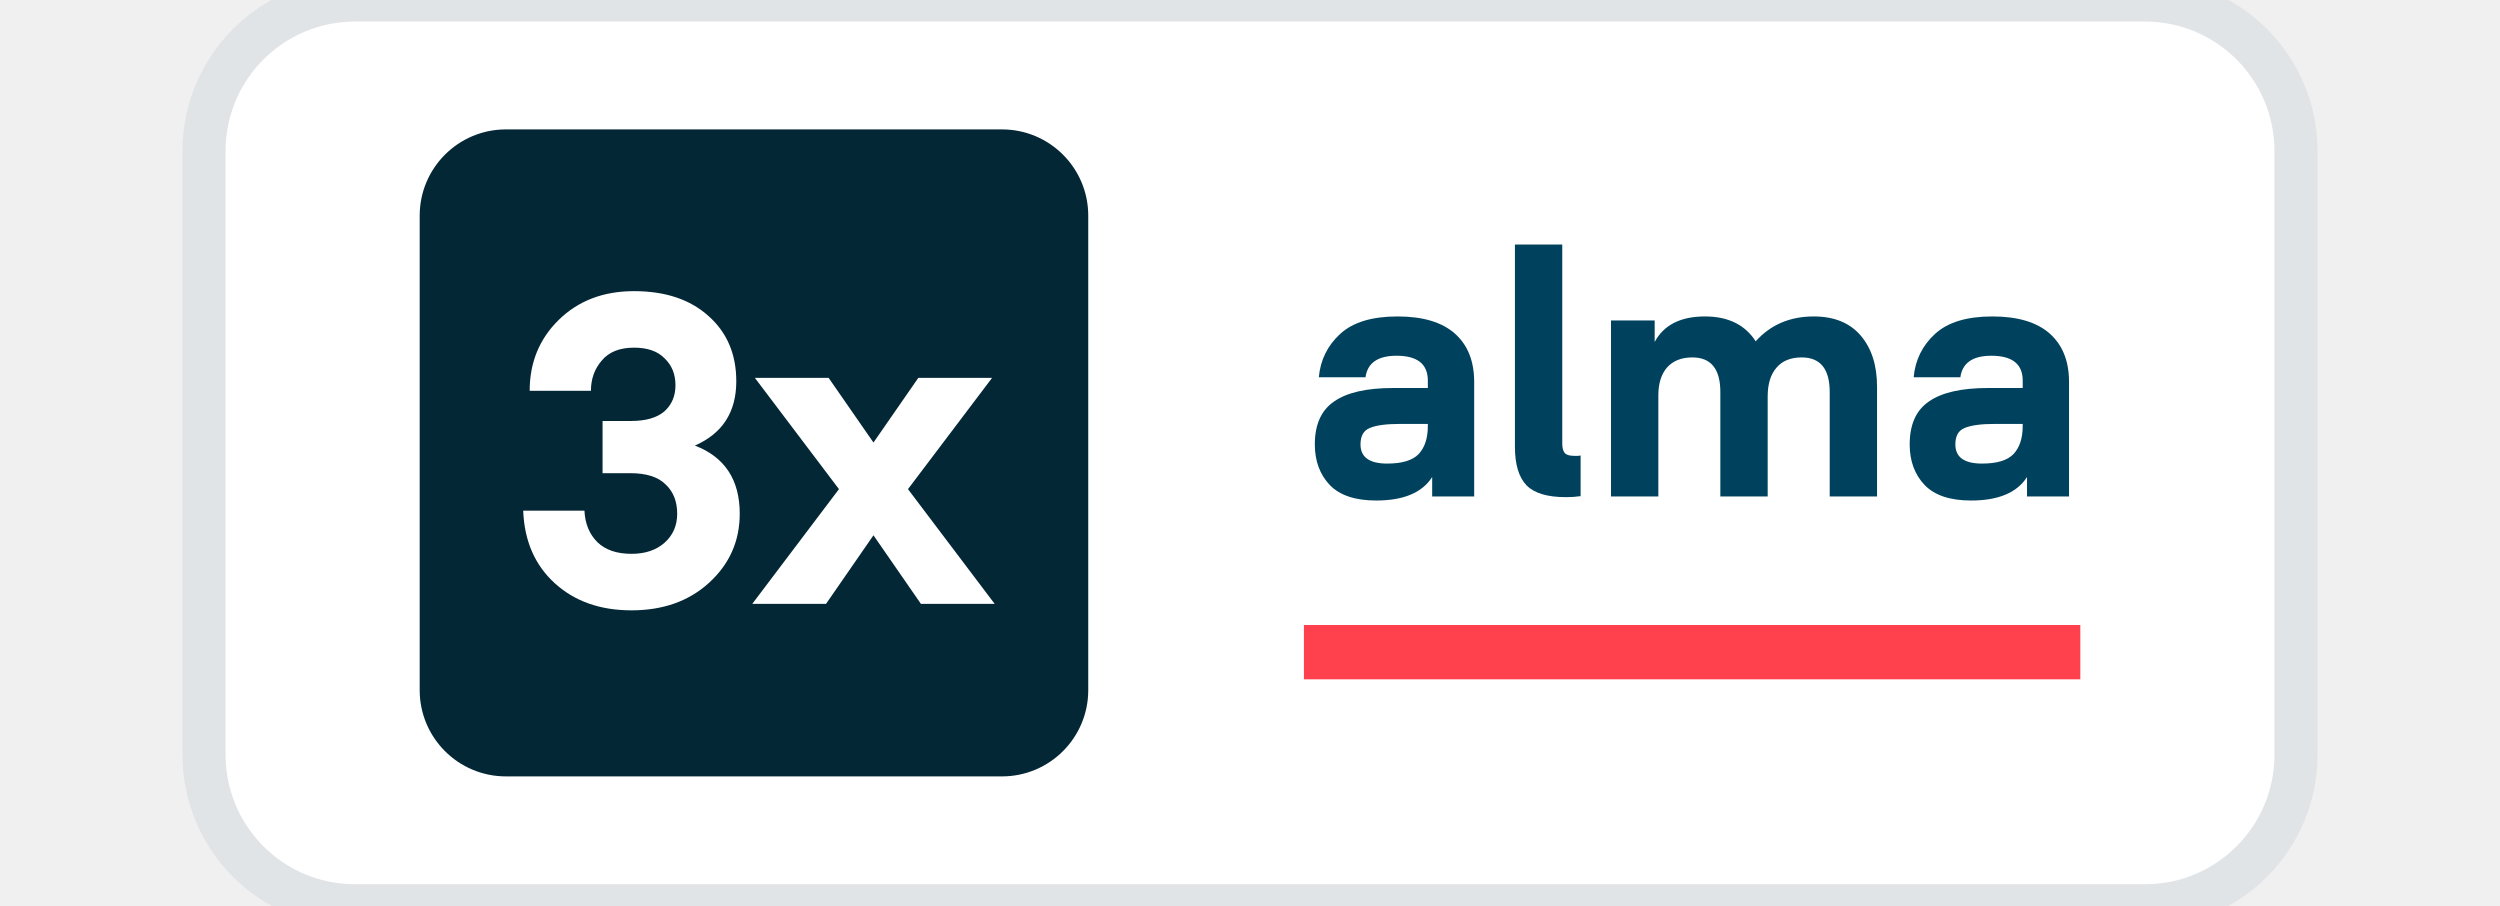
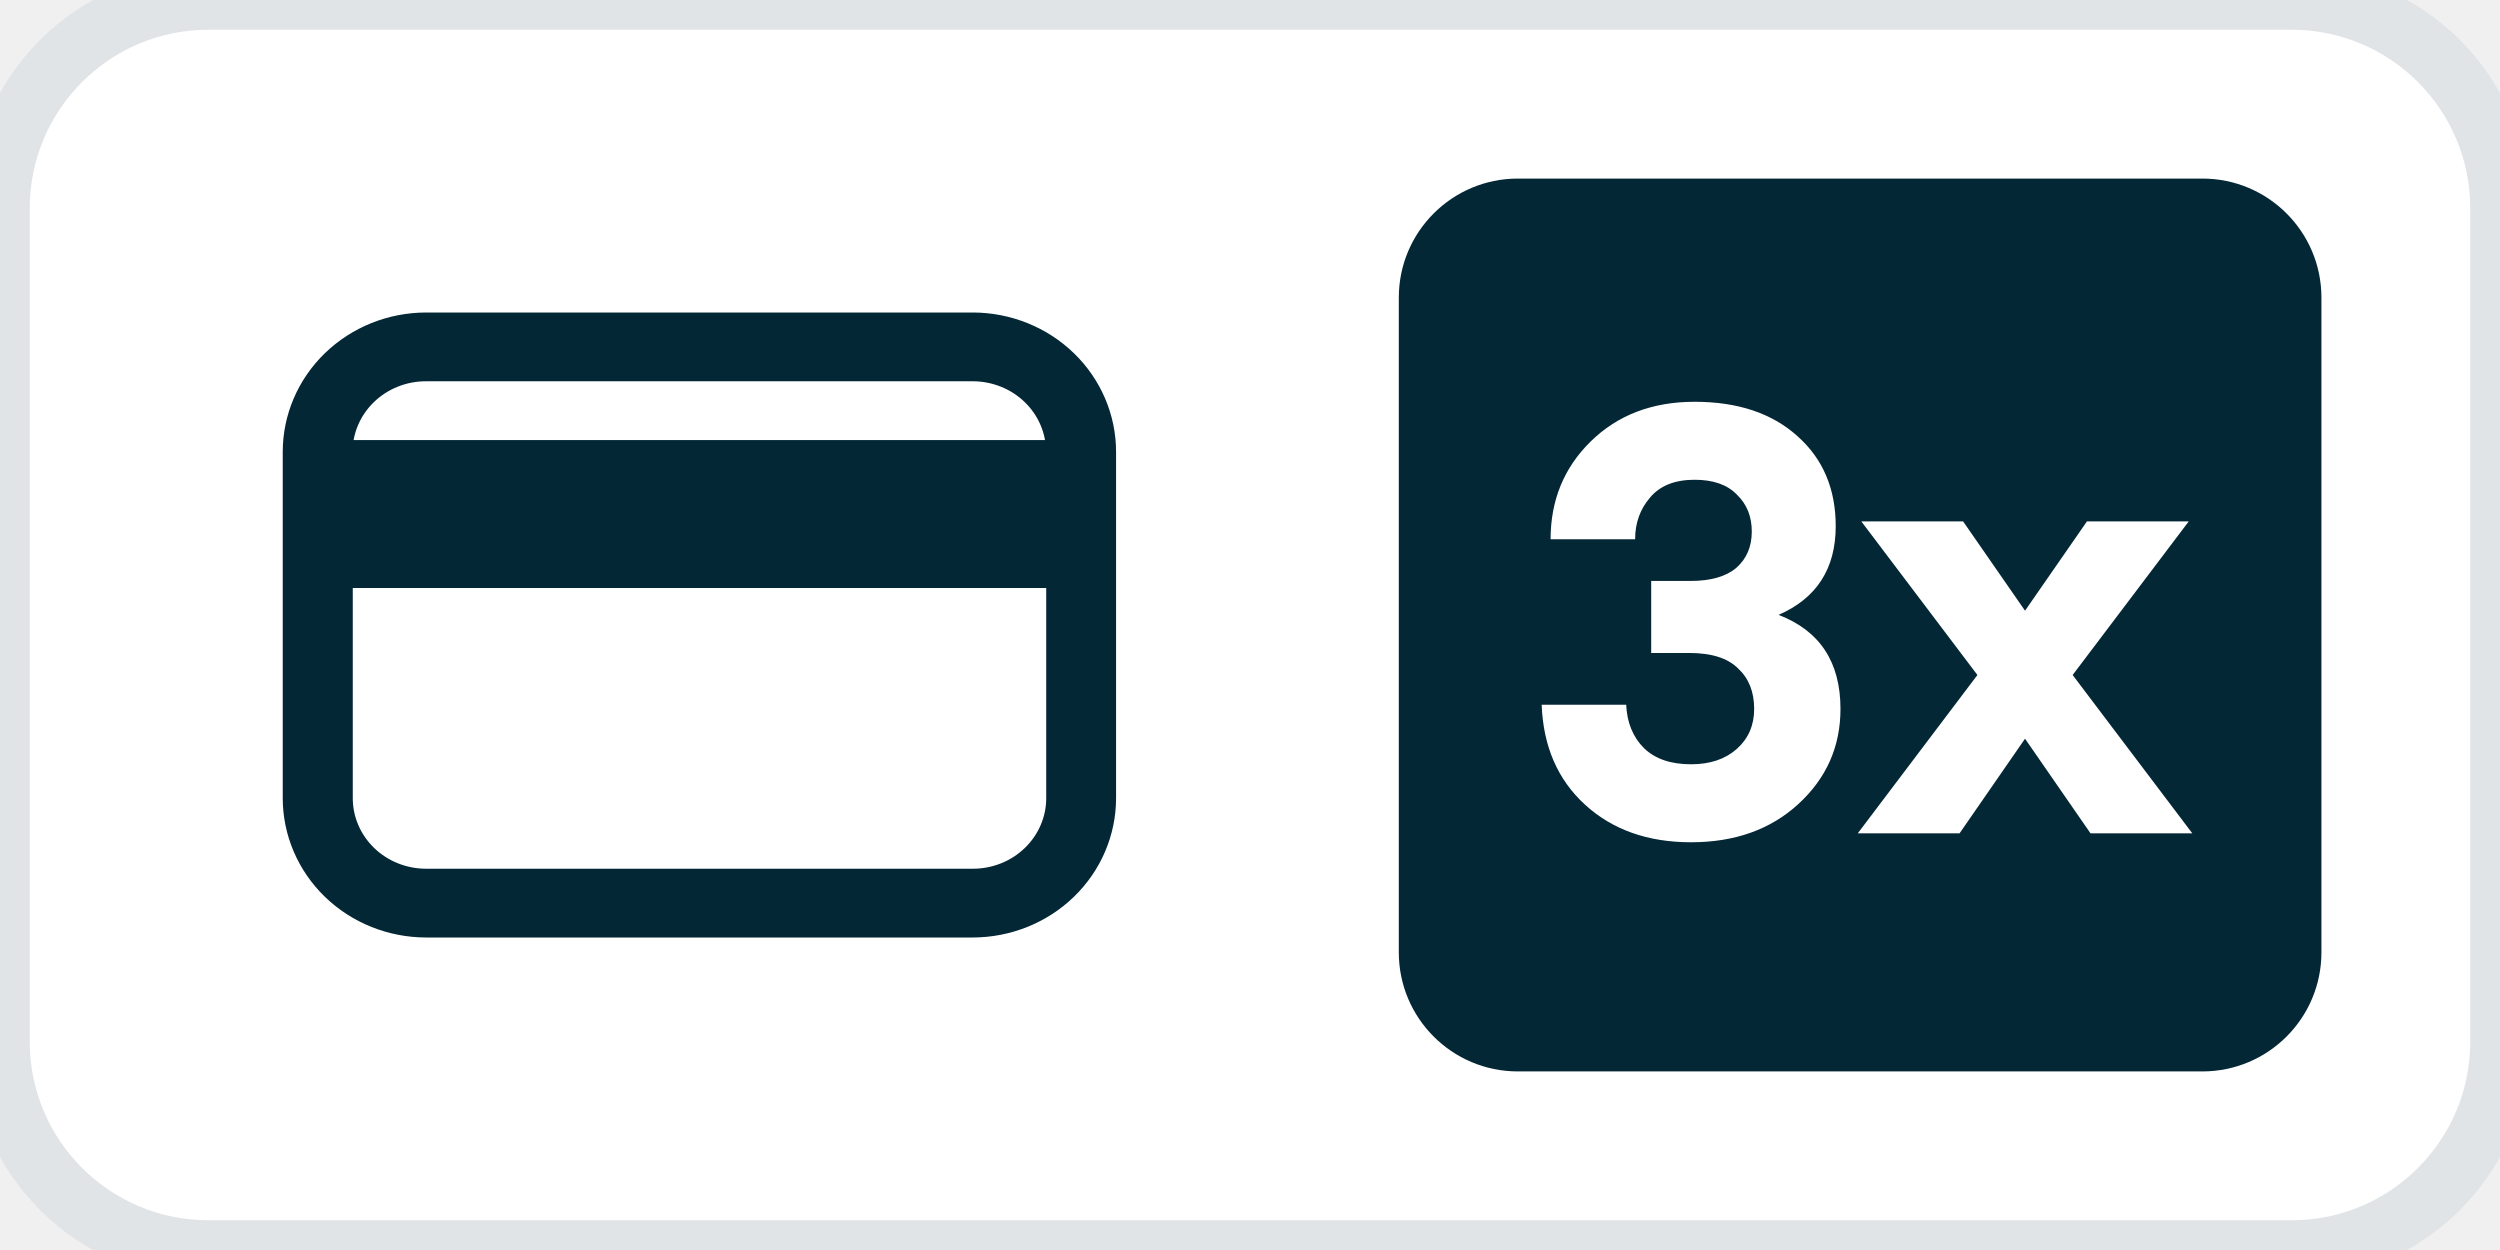
- <svg xmlns="http://www.w3.org/2000/svg" width="69" height="25" viewBox="0 0 97 42" fill="none">
-   <path d="M0 7C0 3.134 3.134 0 7 0H90C93.866 0 97 3.134 97 7V35C97 38.866 93.866 42 90 42H7C3.134 42 0 38.866 0 35V7Z" fill="white" />
-   <rect x="10" y="6" width="31" height="30" rx="4" fill="#042736" />
-   <path d="M18.48 21.94V19.52H19.8C20.48 19.52 20.993 19.373 21.34 19.08C21.687 18.773 21.86 18.367 21.86 17.86C21.86 17.353 21.693 16.94 21.36 16.62C21.04 16.287 20.567 16.12 19.94 16.12C19.273 16.12 18.773 16.32 18.44 16.72C18.107 17.107 17.94 17.573 17.94 18.12H15.1C15.1 16.813 15.547 15.72 16.44 14.84C17.347 13.947 18.513 13.5 19.94 13.5C21.393 13.5 22.547 13.887 23.4 14.66C24.253 15.42 24.68 16.427 24.68 17.68C24.68 19.107 24.04 20.1 22.76 20.66C24.147 21.193 24.84 22.247 24.84 23.82C24.84 25.087 24.367 26.153 23.42 27.02C22.487 27.873 21.287 28.3 19.82 28.3C18.367 28.3 17.18 27.88 16.26 27.04C15.34 26.2 14.853 25.08 14.8 23.68H17.64C17.667 24.28 17.867 24.767 18.24 25.14C18.613 25.5 19.14 25.68 19.82 25.68C20.46 25.68 20.973 25.507 21.36 25.16C21.747 24.813 21.94 24.367 21.94 23.82C21.94 23.247 21.76 22.793 21.4 22.46C21.053 22.113 20.507 21.94 19.76 21.94H18.48ZM36.541 17.52L32.641 22.68L36.661 28H33.241L31.041 24.82L28.841 28H25.421L29.441 22.68L25.541 17.52H28.961L31.041 20.52L33.121 17.52H36.541Z" fill="white" />
-   <g clip-path="url(#clip0)">
-     <path d="M56.746 19.75V19.657H55.432C54.814 19.657 54.355 19.719 54.057 19.844C53.768 19.958 53.624 20.212 53.624 20.607C53.624 21.199 54.036 21.495 54.861 21.495C55.551 21.495 56.035 21.349 56.314 21.059C56.602 20.758 56.746 20.322 56.746 19.75ZM54.35 23.208C53.382 23.208 52.665 22.969 52.202 22.492C51.738 22.004 51.506 21.375 51.506 20.607C51.506 19.683 51.805 19.018 52.403 18.613C53 18.198 53.912 17.991 55.139 17.991H56.746V17.648C56.746 16.88 56.262 16.495 55.293 16.495C54.428 16.495 53.948 16.828 53.856 17.492H51.691C51.764 16.693 52.093 16.023 52.681 15.483C53.268 14.943 54.154 14.673 55.34 14.673C56.515 14.673 57.401 14.938 57.999 15.467C58.596 15.997 58.895 16.744 58.895 17.71V23.021H56.947V22.118C56.484 22.845 55.618 23.208 54.35 23.208Z" fill="#00425D" />
-     <path d="M63.83 21.121V23.006C63.613 23.037 63.386 23.052 63.149 23.052C62.294 23.052 61.686 22.871 61.325 22.507C60.964 22.133 60.784 21.536 60.784 20.716V11.34H62.979V20.56C62.979 20.758 63.015 20.903 63.087 20.997C63.16 21.09 63.309 21.137 63.536 21.137C63.587 21.137 63.644 21.137 63.706 21.137C63.778 21.126 63.819 21.121 63.83 21.121Z" fill="#00425D" />
-     <path d="M72.504 18.38V23.021H70.309V18.177C70.309 17.108 69.876 16.573 69.011 16.573C68.506 16.573 68.114 16.729 67.836 17.041C67.568 17.352 67.434 17.783 67.434 18.333V23.021H65.239V14.86H67.264V15.857C67.686 15.068 68.465 14.673 69.598 14.673C70.67 14.673 71.453 15.057 71.948 15.826C72.638 15.057 73.535 14.673 74.638 14.673C75.586 14.673 76.313 14.969 76.818 15.561C77.323 16.153 77.575 16.942 77.575 17.928V23.021H75.38V18.177C75.38 17.108 74.947 16.573 74.081 16.573C73.566 16.573 73.174 16.734 72.906 17.056C72.638 17.367 72.504 17.809 72.504 18.38Z" fill="#00425D" />
-     <path d="M84.329 19.75V19.657H83.014C82.396 19.657 81.937 19.719 81.639 19.844C81.35 19.958 81.206 20.212 81.206 20.607C81.206 21.199 81.618 21.495 82.442 21.495C83.133 21.495 83.617 21.349 83.896 21.059C84.184 20.758 84.329 20.322 84.329 19.75ZM81.932 23.208C80.963 23.208 80.247 22.969 79.784 22.492C79.32 22.004 79.088 21.375 79.088 20.607C79.088 19.683 79.387 19.018 79.984 18.613C80.582 18.198 81.494 17.991 82.721 17.991H84.329V17.648C84.329 16.88 83.844 16.495 82.875 16.495C82.01 16.495 81.53 16.828 81.438 17.492H79.273C79.346 16.693 79.675 16.023 80.263 15.483C80.85 14.943 81.737 14.673 82.922 14.673C84.097 14.673 84.983 14.938 85.581 15.467C86.178 15.997 86.477 16.744 86.477 17.71V23.021H84.529V22.118C84.066 22.845 83.2 23.208 81.932 23.208Z" fill="#00425D" />
-     <rect x="51" y="28.98" width="36" height="2.58" fill="#FF414D" />
-   </g>
-   <path d="M7 1H90V-1H7V1ZM96 7V35H98V7H96ZM90 41H7V43H90V41ZM1 35V7H-1V35H1ZM7 41C3.686 41 1 38.314 1 35H-1C-1 39.418 2.582 43 7 43V41ZM96 35C96 38.314 93.314 41 90 41V43C94.418 43 98 39.418 98 35H96ZM90 1C93.314 1 96 3.686 96 7H98C98 2.582 94.418 -1 90 -1V1ZM7 -1C2.582 -1 -1 2.582 -1 7H1C1 3.686 3.686 1 7 1V-1Z" fill="#E1E4E6" />
-   <defs>
-     <clipPath id="clip0">
-       <rect width="36" height="21" fill="white" transform="translate(51 10.5)" />
-     </clipPath>
-   </defs>
+ <svg xmlns="http://www.w3.org/2000/svg" width="84" height="42" viewBox="0 0 84 42" fill="none">
+   <path d="M0 7C0 3.134 3.134 0 7 0H77C80.866 0 84 3.134 84 7V35C84 38.866 80.866 42 77 42H7C3.134 42 0 38.866 0 35V7Z" fill="white" />
+   <path d="M32.686 11H14.314C13.169 11.002 12.071 11.444 11.262 12.229C10.453 13.014 9.999 14.078 10 15.188V26.812C9.999 27.922 10.453 28.986 11.262 29.771C12.071 30.556 13.169 30.998 14.314 31H32.686C33.831 30.998 34.929 30.556 35.738 29.771C36.547 28.986 37.001 27.922 37 26.812V15.188C37.001 14.078 36.547 13.014 35.738 12.229C34.929 11.444 33.831 11.002 32.686 11ZM14.314 12.311H32.686C33.075 12.311 33.461 12.386 33.821 12.531C34.18 12.675 34.507 12.887 34.782 13.155C35.057 13.422 35.275 13.739 35.423 14.088C35.572 14.437 35.648 14.81 35.647 15.188V15.287H11.347V15.188C11.346 14.81 11.422 14.436 11.571 14.086C11.72 13.737 11.938 13.42 12.214 13.153C12.49 12.885 12.817 12.673 13.177 12.529C13.538 12.384 13.924 12.31 14.314 12.311ZM32.686 29.689H14.314C13.925 29.689 13.539 29.614 13.179 29.469C12.82 29.325 12.493 29.113 12.218 28.845C11.943 28.578 11.725 28.261 11.577 27.912C11.428 27.563 11.352 27.19 11.353 26.812V19.256H35.653V26.812C35.654 27.19 35.578 27.564 35.429 27.913C35.28 28.263 35.062 28.58 34.786 28.847C34.51 29.115 34.183 29.327 33.823 29.471C33.462 29.616 33.076 29.69 32.686 29.689Z" fill="#042736" stroke="#042736" />
+   <rect x="47" y="6" width="31" height="30" rx="4" fill="#042736" />
+   <path d="M55.48 21.94V19.52H56.8C57.48 19.52 57.993 19.373 58.34 19.08C58.687 18.773 58.86 18.367 58.86 17.86C58.86 17.353 58.693 16.94 58.36 16.62C58.04 16.287 57.567 16.12 56.94 16.12C56.273 16.12 55.773 16.32 55.44 16.72C55.107 17.107 54.94 17.573 54.94 18.12H52.1C52.1 16.813 52.547 15.72 53.44 14.84C54.347 13.947 55.513 13.5 56.94 13.5C58.393 13.5 59.547 13.887 60.4 14.66C61.253 15.42 61.68 16.427 61.68 17.68C61.68 19.107 61.04 20.1 59.76 20.66C61.147 21.193 61.84 22.247 61.84 23.82C61.84 25.087 61.367 26.153 60.42 27.02C59.487 27.873 58.287 28.3 56.82 28.3C55.367 28.3 54.18 27.88 53.26 27.04C52.34 26.2 51.853 25.08 51.8 23.68H54.64C54.667 24.28 54.867 24.767 55.24 25.14C55.613 25.5 56.14 25.68 56.82 25.68C57.46 25.68 57.973 25.507 58.36 25.16C58.747 24.813 58.94 24.367 58.94 23.82C58.94 23.247 58.76 22.793 58.4 22.46C58.053 22.113 57.507 21.94 56.76 21.94H55.48ZM73.541 17.52L69.641 22.68L73.661 28H70.241L68.041 24.82L65.841 28H62.421L66.441 22.68L62.541 17.52H65.961L68.041 20.52L70.121 17.52H73.541Z" fill="white" />
+   <path d="M7 1H77V-1H7V1ZM83 7V35H85V7H83ZM77 41H7V43H77V41ZM1 35V7H-1V35H1ZM7 41C3.686 41 1 38.314 1 35H-1C-1 39.418 2.582 43 7 43V41ZM83 35C83 38.314 80.314 41 77 41V43C81.418 43 85 39.418 85 35H83ZM77 1C80.314 1 83 3.686 83 7H85C85 2.582 81.418 -1 77 -1V1ZM7 -1C2.582 -1 -1 2.582 -1 7H1C1 3.686 3.686 1 7 1V-1Z" fill="#E1E4E6" />
</svg>
